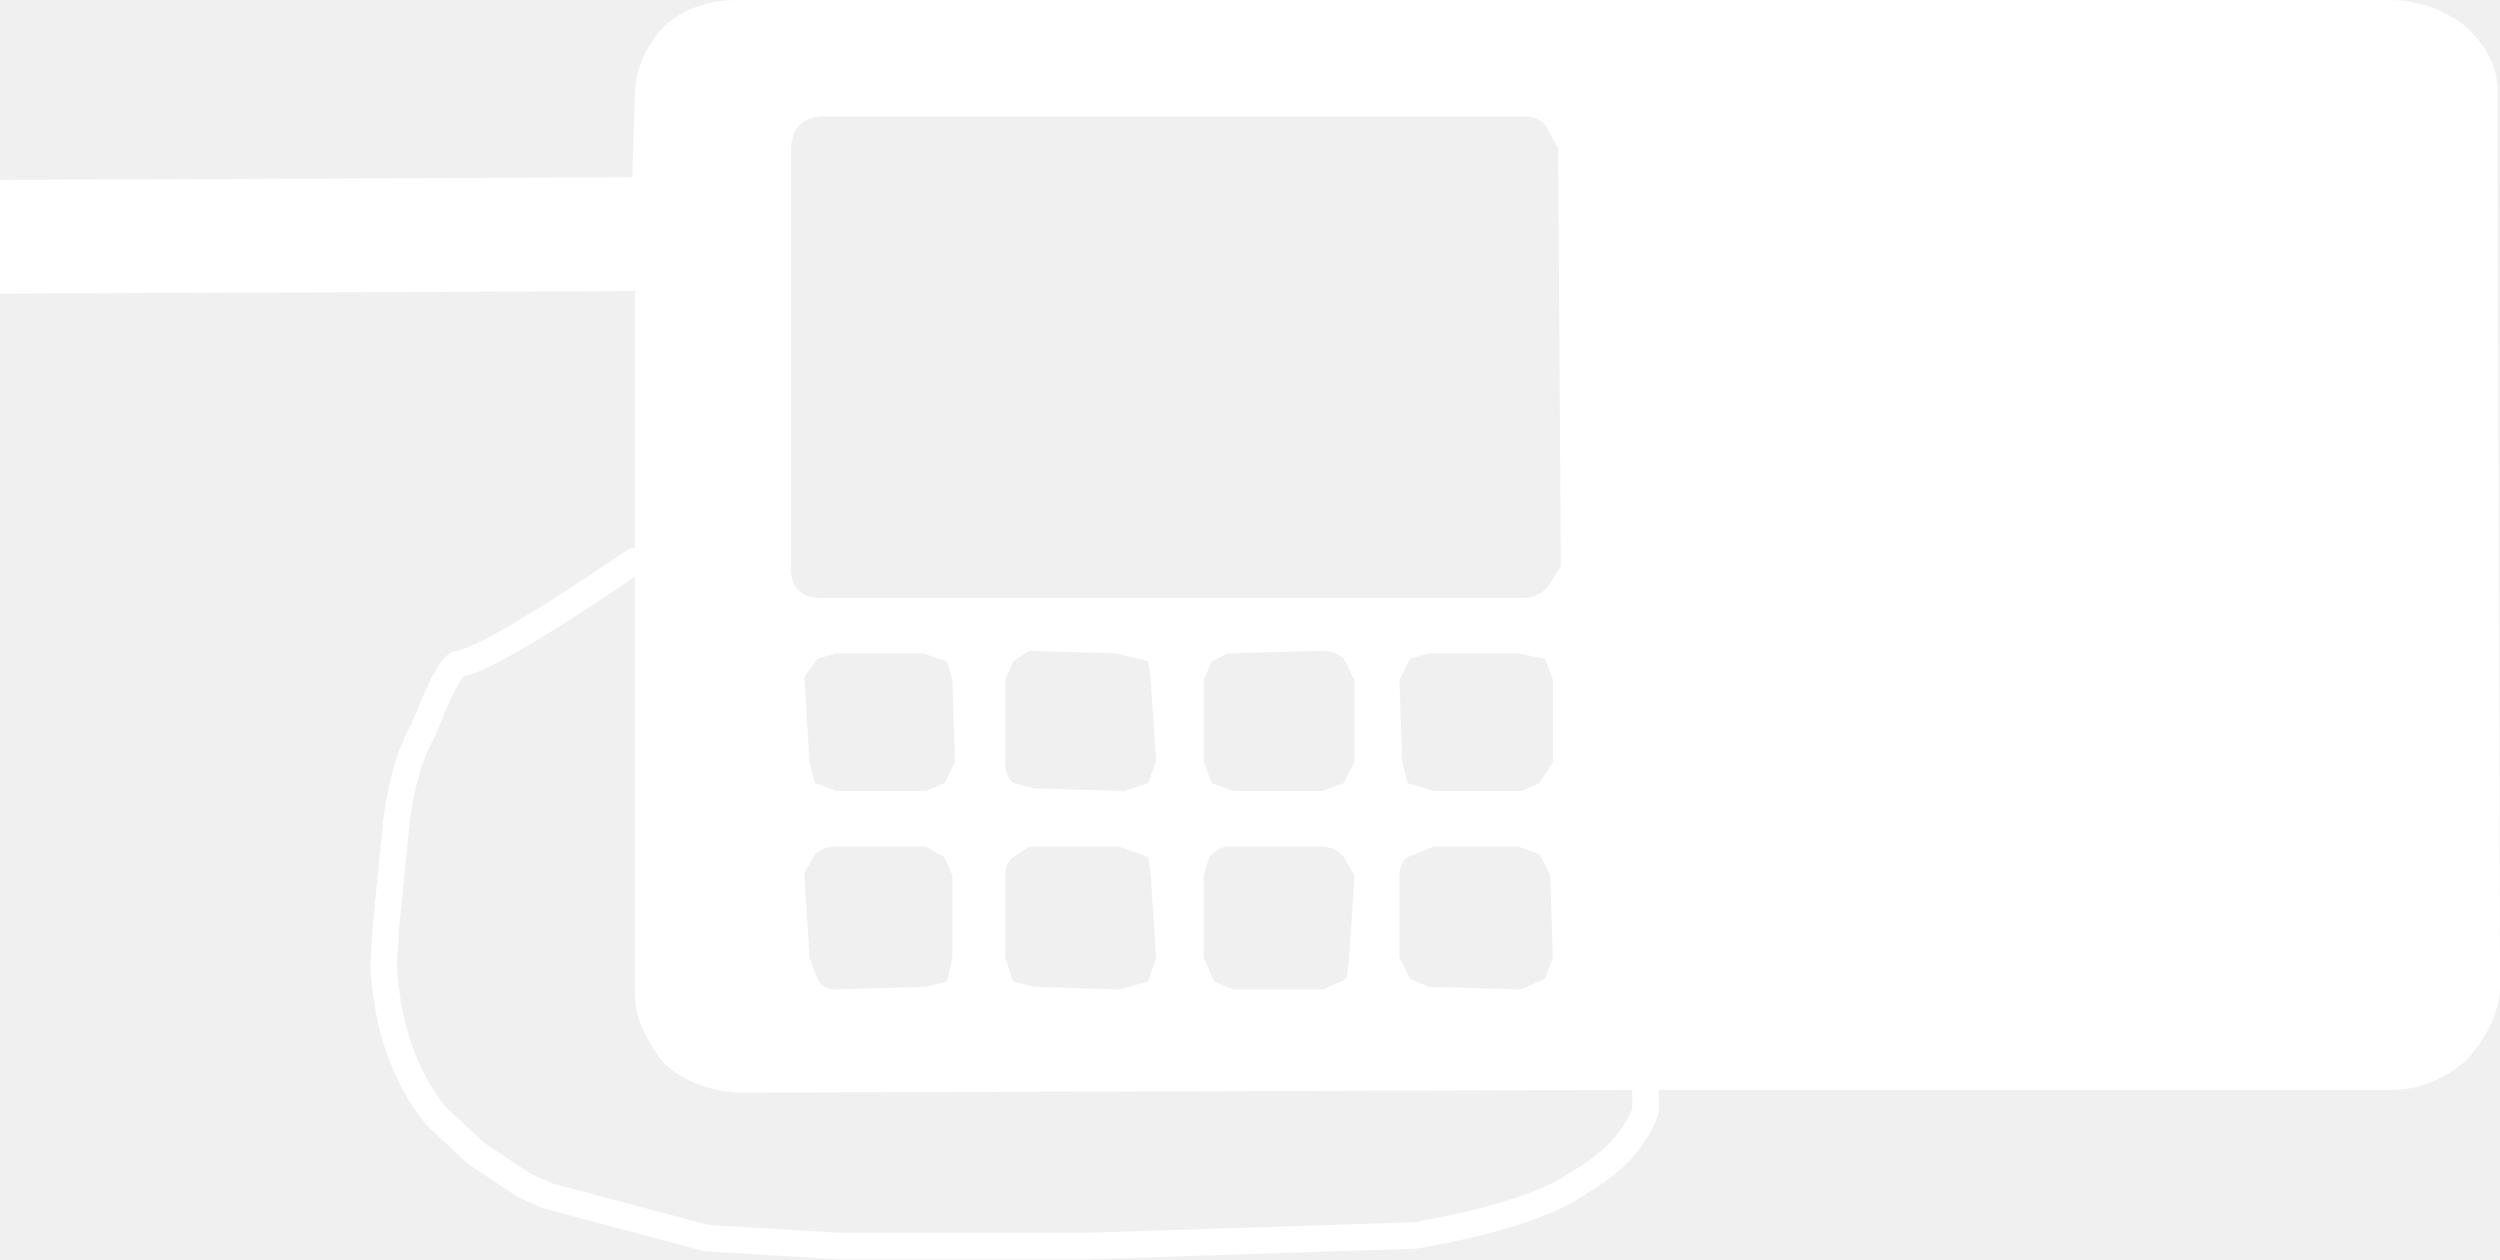
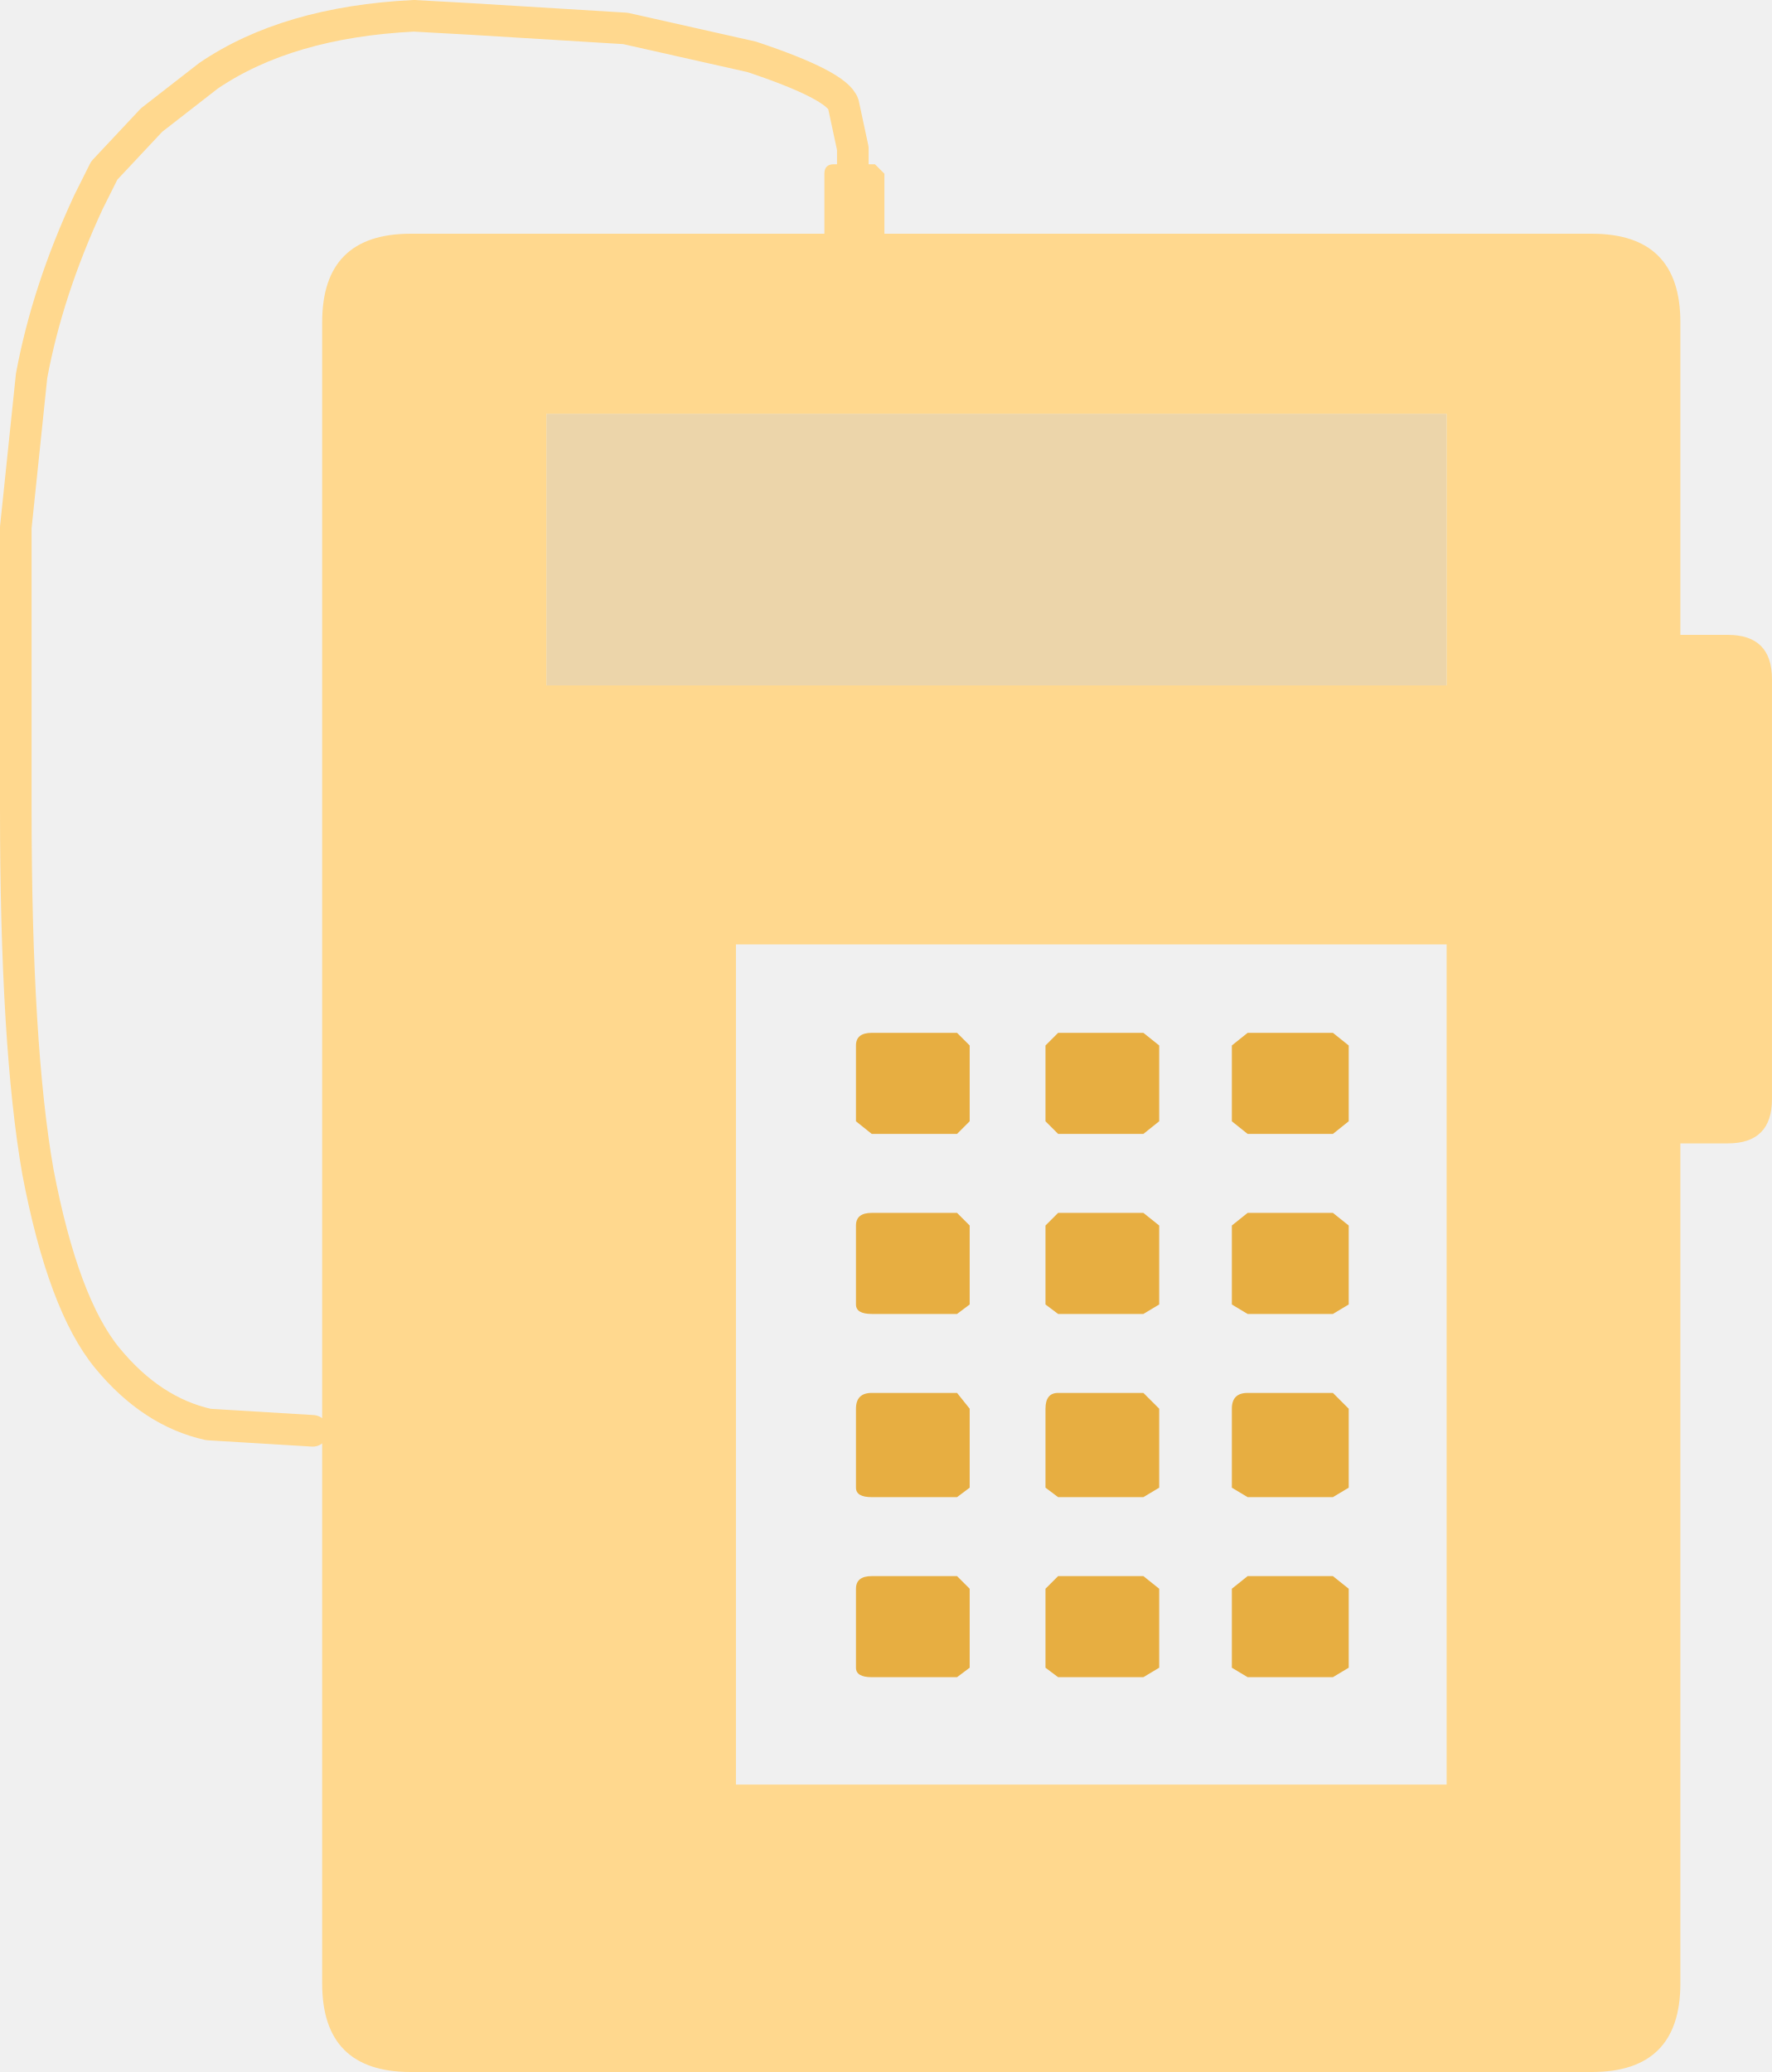
- <svg xmlns="http://www.w3.org/2000/svg" height="23.8px" width="47.25px">
-   <g transform="matrix(1.0, 0.0, 0.0, 1.0, -2.85, -3.7)">
-     <path d="M33.95 24.3 L48.05 24.3 Q48.8 24.3 49.45 23.75 50.05 23.1 50.1 22.4 L50.05 5.5 Q50.1 4.8 49.45 4.2 48.8 3.7 48.0 3.7 L16.8 3.7 Q15.95 3.7 15.4 4.2 14.85 4.8 14.85 5.5 L14.8 7.05 2.85 7.1 2.85 9.25 14.85 9.2 14.85 14.3 14.85 22.5 Q14.85 23.1 15.4 23.8 15.95 24.3 16.8 24.35 L33.95 24.3 M18.05 20.2 L18.25 19.85 Q18.4 19.7 18.65 19.7 L20.35 19.7 20.7 19.9 20.85 20.25 20.85 21.8 20.75 22.25 20.35 22.35 18.65 22.4 Q18.4 22.4 18.3 22.2 L18.15 21.8 18.05 20.2 M18.05 16.5 L18.3 16.15 18.65 16.05 20.3 16.05 20.75 16.2 20.85 16.55 20.9 18.1 20.7 18.5 20.35 18.65 18.65 18.65 18.25 18.5 18.15 18.1 18.05 16.5 M24.55 19.9 L24.6 20.25 24.7 21.8 24.55 22.25 24.0 22.4 22.4 22.35 22.0 22.25 21.85 21.8 21.85 20.25 Q21.85 20.0 22.0 19.9 L22.3 19.7 24.0 19.7 24.55 19.9 M28.25 19.9 L28.45 20.25 28.35 21.8 28.3 22.2 27.85 22.4 26.15 22.4 25.8 22.25 25.6 21.8 25.6 20.25 25.7 19.9 Q25.9 19.7 26.05 19.7 L27.8 19.7 Q28.1 19.7 28.25 19.9 M29.45 19.9 L29.95 19.7 31.55 19.7 31.95 19.85 32.15 20.25 32.2 21.8 32.05 22.2 31.6 22.4 29.85 22.35 29.5 22.2 29.3 21.8 29.3 20.25 Q29.3 20.0 29.45 19.9 M31.55 16.05 L32.05 16.15 32.2 16.55 32.2 18.1 31.95 18.5 31.6 18.65 29.95 18.65 29.45 18.5 29.35 18.1 29.3 16.55 29.5 16.15 29.85 16.05 31.55 16.05 M25.75 16.2 L26.05 16.05 27.8 16.0 Q28.1 16.0 28.25 16.15 L28.45 16.55 28.45 18.1 28.25 18.5 27.85 18.65 26.15 18.65 25.75 18.5 25.6 18.1 25.6 16.55 25.75 16.2 M24.55 16.2 L24.6 16.55 24.7 18.1 24.55 18.5 24.1 18.65 22.4 18.6 22.0 18.5 Q21.85 18.4 21.85 18.1 L21.85 16.55 22.0 16.2 22.3 16.0 23.95 16.05 24.55 16.2 M17.8 6.55 Q17.8 5.9 18.45 5.9 L31.65 5.9 Q31.9 5.9 32.05 6.05 L32.3 6.5 32.35 14.4 32.1 14.8 Q31.9 15.0 31.65 15.0 L18.5 15.0 Q17.8 15.05 17.8 14.45 L17.8 6.55" fill="#ffffff" fill-rule="evenodd" stroke="none" />
-     <path d="M14.85 14.3 Q12.05 16.2 11.5 16.25 11.3 16.35 10.85 17.5 10.5 18.1 10.35 19.15 L10.15 21.15 10.1 21.95 Q10.2 23.7 11.1 24.8 L11.85 25.5 12.75 26.1 13.2 26.3 16.2 27.1 18.7 27.25 21.3 27.25 23.4 27.25 29.6 27.05 Q31.85 26.65 32.7 26.05 33.65 25.5 33.95 24.7 L33.95 24.3" fill="none" stroke="#ffffff" stroke-linecap="round" stroke-linejoin="round" stroke-width="0.5" />
+ <svg xmlns="http://www.w3.org/2000/svg" height="32.8px" width="28.05px">
+   <g transform="matrix(1.0, 0.0, 0.0, 1.0, 1.75, 0.2)">
+     <path d="M21.15 6.35 L21.15 10.65 6.9 10.65 6.9 6.35 21.15 6.35" fill="#e7ae41" fill-opacity="0.4" fill-rule="evenodd" stroke="none" />
+     <path d="M21.15 6.35 L6.9 6.35 6.9 10.65 21.15 10.65 21.15 6.35 M24.85 9.85 L25.6 9.85 Q26.3 9.85 26.3 10.55 L26.3 17.2 Q26.3 17.9 25.6 17.9 L24.85 17.9 24.85 31.2 Q24.85 32.6 23.45 32.6 L4.75 32.6 Q3.35 32.6 3.35 31.2 L3.35 4.9 Q3.35 3.5 4.75 3.5 L11.3 3.5 11.3 2.55 Q11.3 2.4 11.45 2.4 L12.1 2.4 12.25 2.55 12.25 3.5 23.45 3.5 Q24.85 3.5 24.85 4.9 L24.85 9.85 M21.15 14.75 L9.9 14.75 9.9 28.05 21.15 28.05 21.15 14.75" fill="#ffd88e" fill-rule="evenodd" stroke="none" />
+     <path d="M3.2 22.45 L1.55 22.35 Q0.65 22.15 -0.05 21.3 -0.75 20.45 -1.15 18.35 -1.5 16.35 -1.5 12.6 L-1.5 10.5 -1.5 8.15 -1.25 5.75 Q-1.0 4.4 -0.35 3.0 L-0.1 2.5 0.65 1.7 1.55 1.0 Q2.8 0.15 4.8 0.05 L5.7 0.1 8.15 0.25 10.15 0.7 Q11.5 1.15 11.6 1.45 L11.75 2.15 11.75 2.4" fill="none" stroke="#ffd88e" stroke-linecap="round" stroke-linejoin="round" stroke-width="0.5" />
+     <path d="M13.4 24.75 L13.6 24.95 13.6 26.2 13.4 26.35 12.05 26.35 Q11.8 26.35 11.8 26.2 L11.8 24.95 Q11.8 24.75 12.05 24.75 L13.4 24.75 M16.6 24.95 L16.6 26.2 16.35 26.35 15.0 26.35 14.8 26.2 14.8 24.95 15.0 24.75 16.35 24.75 16.6 24.95 M19.35 26.35 L18.0 26.35 17.75 26.2 17.75 24.95 18.0 24.75 19.35 24.75 19.6 24.95 19.6 26.2 19.35 26.35 M19.6 23.35 L19.35 23.5 18.0 23.5 17.75 23.35 17.75 22.1 Q17.75 21.85 18.0 21.85 L19.35 21.85 19.6 22.1 19.6 23.35 M17.75 19.2 L18.0 19.0 19.35 19.0 19.6 19.2 19.6 20.45 19.35 20.6 18.0 20.6 17.75 20.45 17.75 19.2 M14.8 22.1 Q14.8 21.85 15.0 21.85 L16.35 21.85 16.6 22.1 16.6 23.35 16.35 23.5 15.0 23.5 14.8 23.35 14.8 22.1 M11.8 22.1 Q11.8 21.85 12.05 21.85 L13.4 21.85 13.6 22.1 13.6 23.35 13.4 23.5 12.05 23.5 Q11.8 23.5 11.8 23.35 L11.8 22.1 M13.6 20.45 L13.4 20.6 12.05 20.6 Q11.8 20.6 11.8 20.45 L11.8 19.2 Q11.8 19.0 12.05 19.0 L13.4 19.0 13.6 19.2 13.6 20.45 M14.8 19.2 L15.0 19.0 16.35 19.0 16.6 19.2 16.6 20.45 16.35 20.6 15.0 20.6 14.8 20.45 14.8 19.2 M12.05 17.75 L11.8 17.55 11.8 16.35 Q11.8 16.15 12.05 16.15 L13.4 16.15 13.6 16.35 13.6 17.55 13.4 17.75 12.05 17.75 M19.6 17.55 L19.35 17.75 18.0 17.75 17.75 17.55 17.75 16.35 18.0 16.15 19.35 16.15 19.6 16.35 19.6 17.55 M16.35 16.15 L16.6 16.35 16.6 17.55 16.35 17.75 15.0 17.75 14.8 17.55 14.8 16.35 15.0 16.15 16.35 16.15" fill="#e7ae41" fill-rule="evenodd" stroke="none" />
  </g>
</svg>
